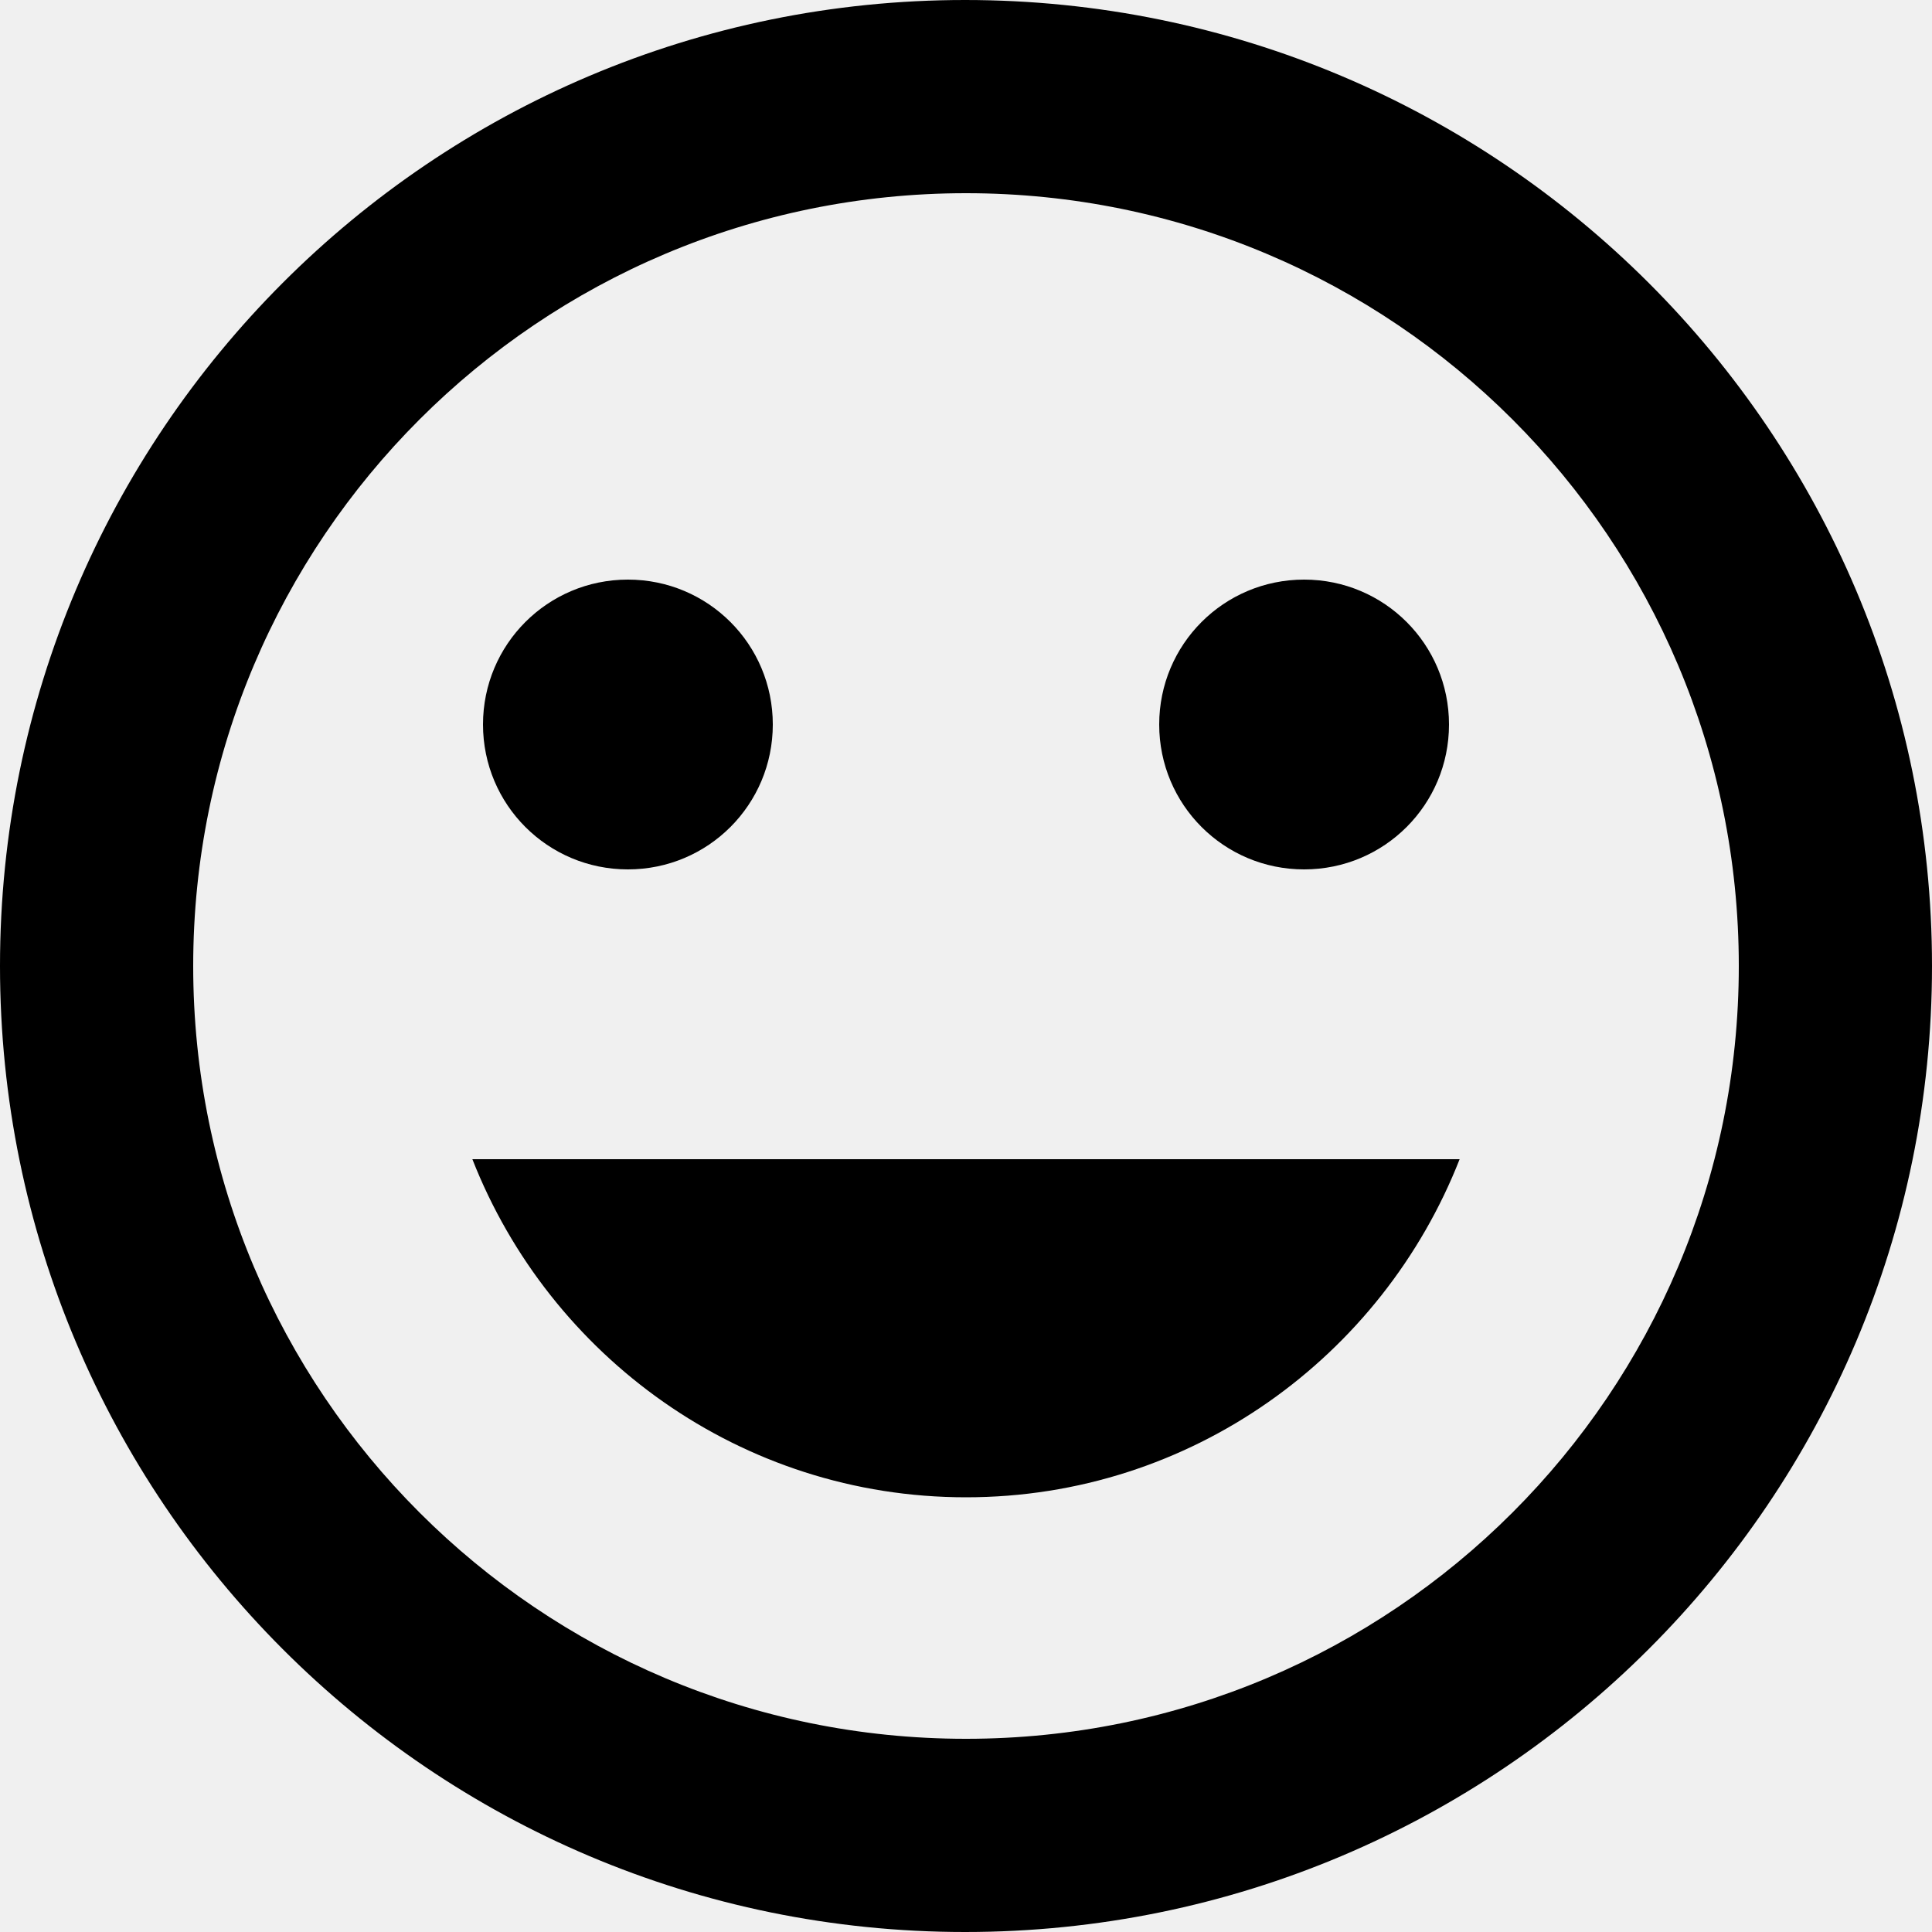
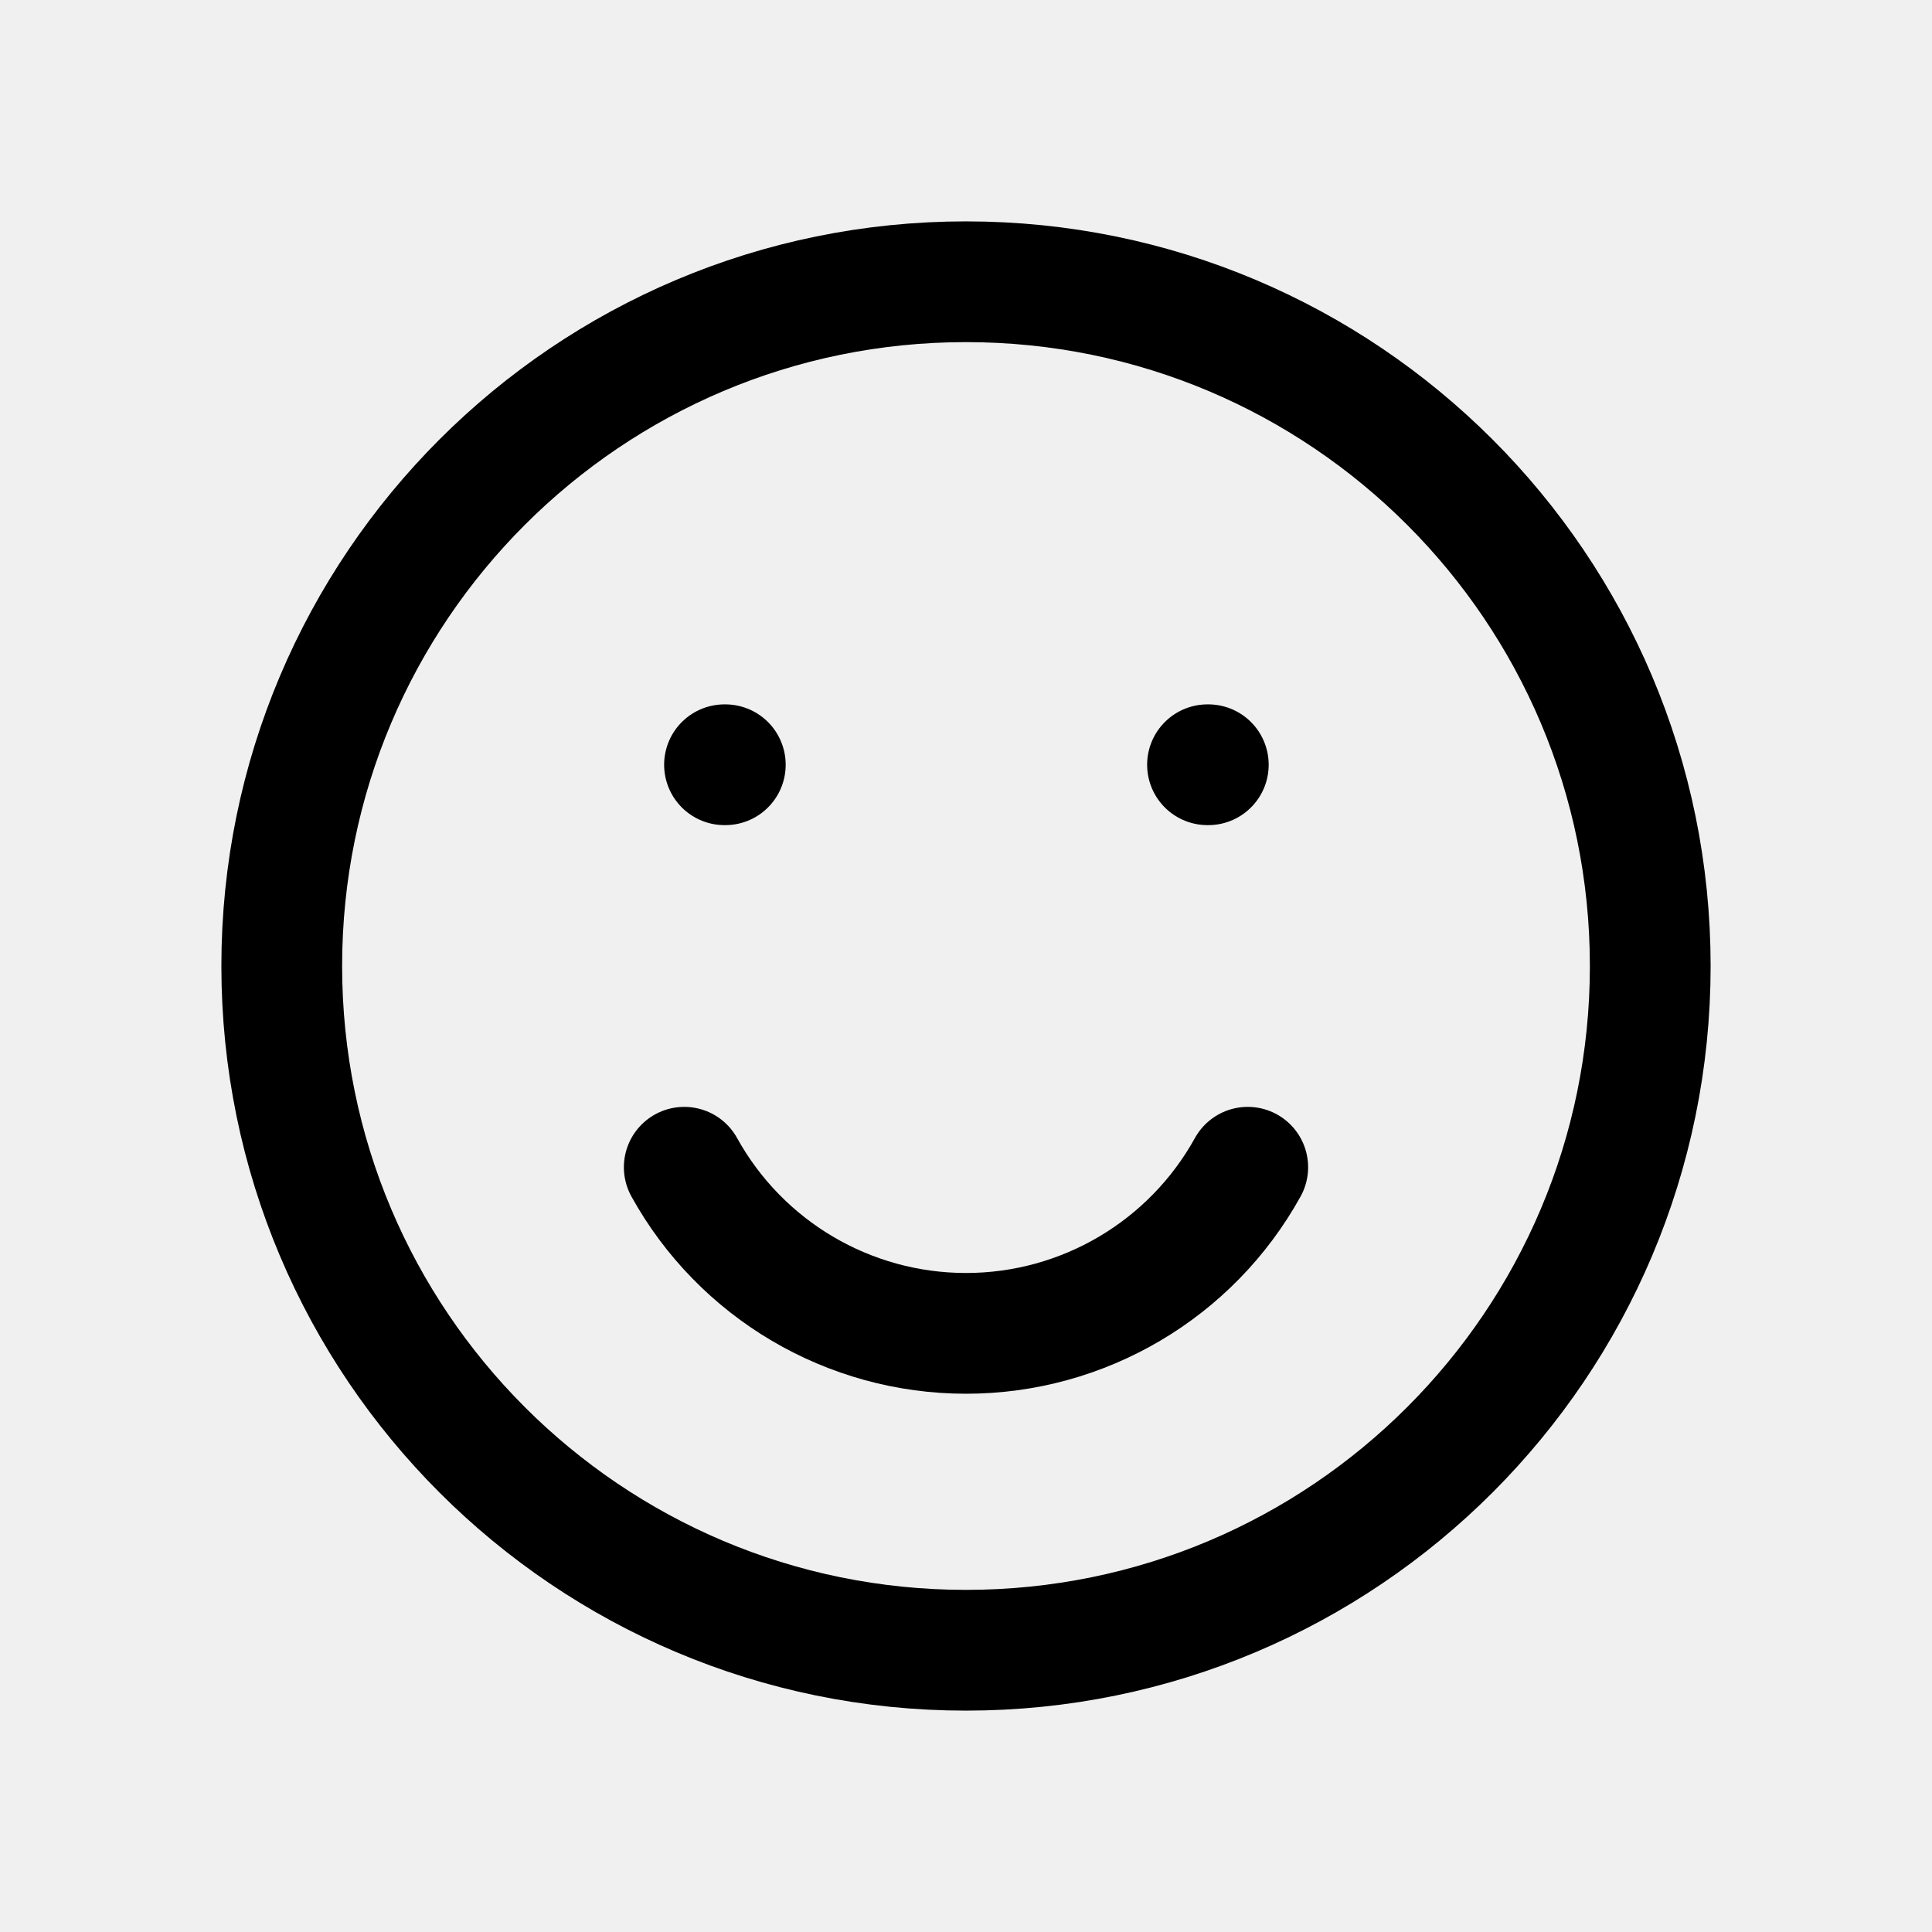
- <svg xmlns="http://www.w3.org/2000/svg" id="icon" viewBox="0 0 16 16" fill="none">
-   <g clip-path="url(#clip0_542_4095)">
-     <path d="M7.992 0C3.576 0 0 3.584 0 8C0 12.416 3.576 16 7.992 16C12.416 16 16 12.416 16 8C16 3.584 12.416 0 7.992 0ZM8 14.4C4.464 14.4 1.6 11.536 1.6 8C1.6 4.464 4.464 1.6 8 1.6C11.536 1.6 14.4 4.464 14.4 8C14.4 11.536 11.536 14.4 8 14.4ZM10.8 7.2C11.464 7.2 12 6.664 12 6C12 5.336 11.464 4.8 10.8 4.8C10.136 4.8 9.6 5.336 9.6 6C9.6 6.664 10.136 7.2 10.8 7.2ZM5.2 7.2C5.864 7.2 6.4 6.664 6.4 6C6.4 5.336 5.864 4.8 5.2 4.8C4.536 4.8 4 5.336 4 6C4 6.664 4.536 7.2 5.2 7.2ZM8 12.4C9.864 12.4 11.448 11.232 12.088 9.6H3.912C4.552 11.232 6.136 12.4 8 12.4Z" fill-rule="evenodd" clip-rule="evenodd" fill="currentColor" />
-   </g>
-   <defs>
-     <clipPath id="clip0_542_4095">
-       <rect width="16" height="16" fill="white" />
-     </clipPath>
-   </defs>
+ <svg xmlns="http://www.w3.org/2000/svg" id="icon" viewBox="0 0 24 24" fill="none" stroke="currentColor" stroke-width="1.5" stroke-linecap="round" stroke-linejoin="round">
+   <circle cx="12" cy="12" r="8.5" />
+   <path d="M8.5 14.5a4 4 0 0 0 7 0M9 9.5h.01M15 9.5h.01" />
</svg>
